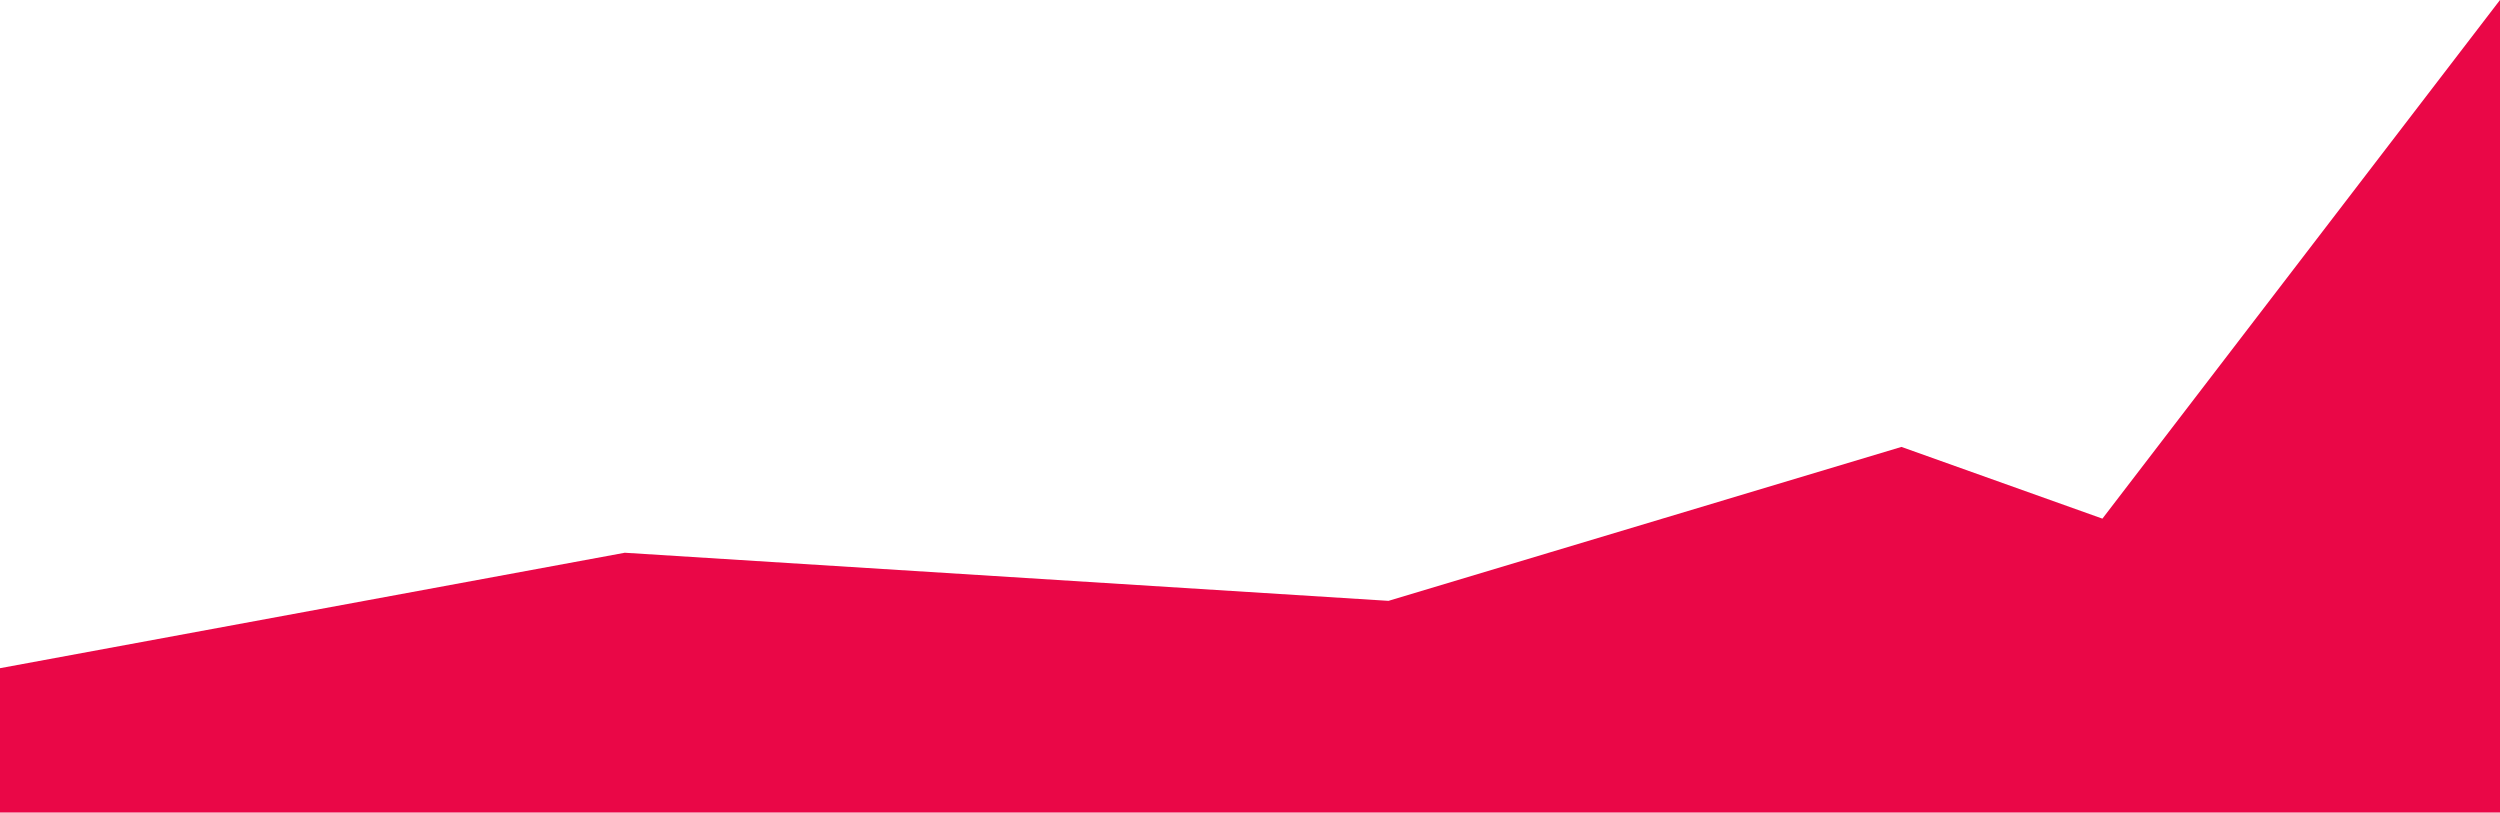
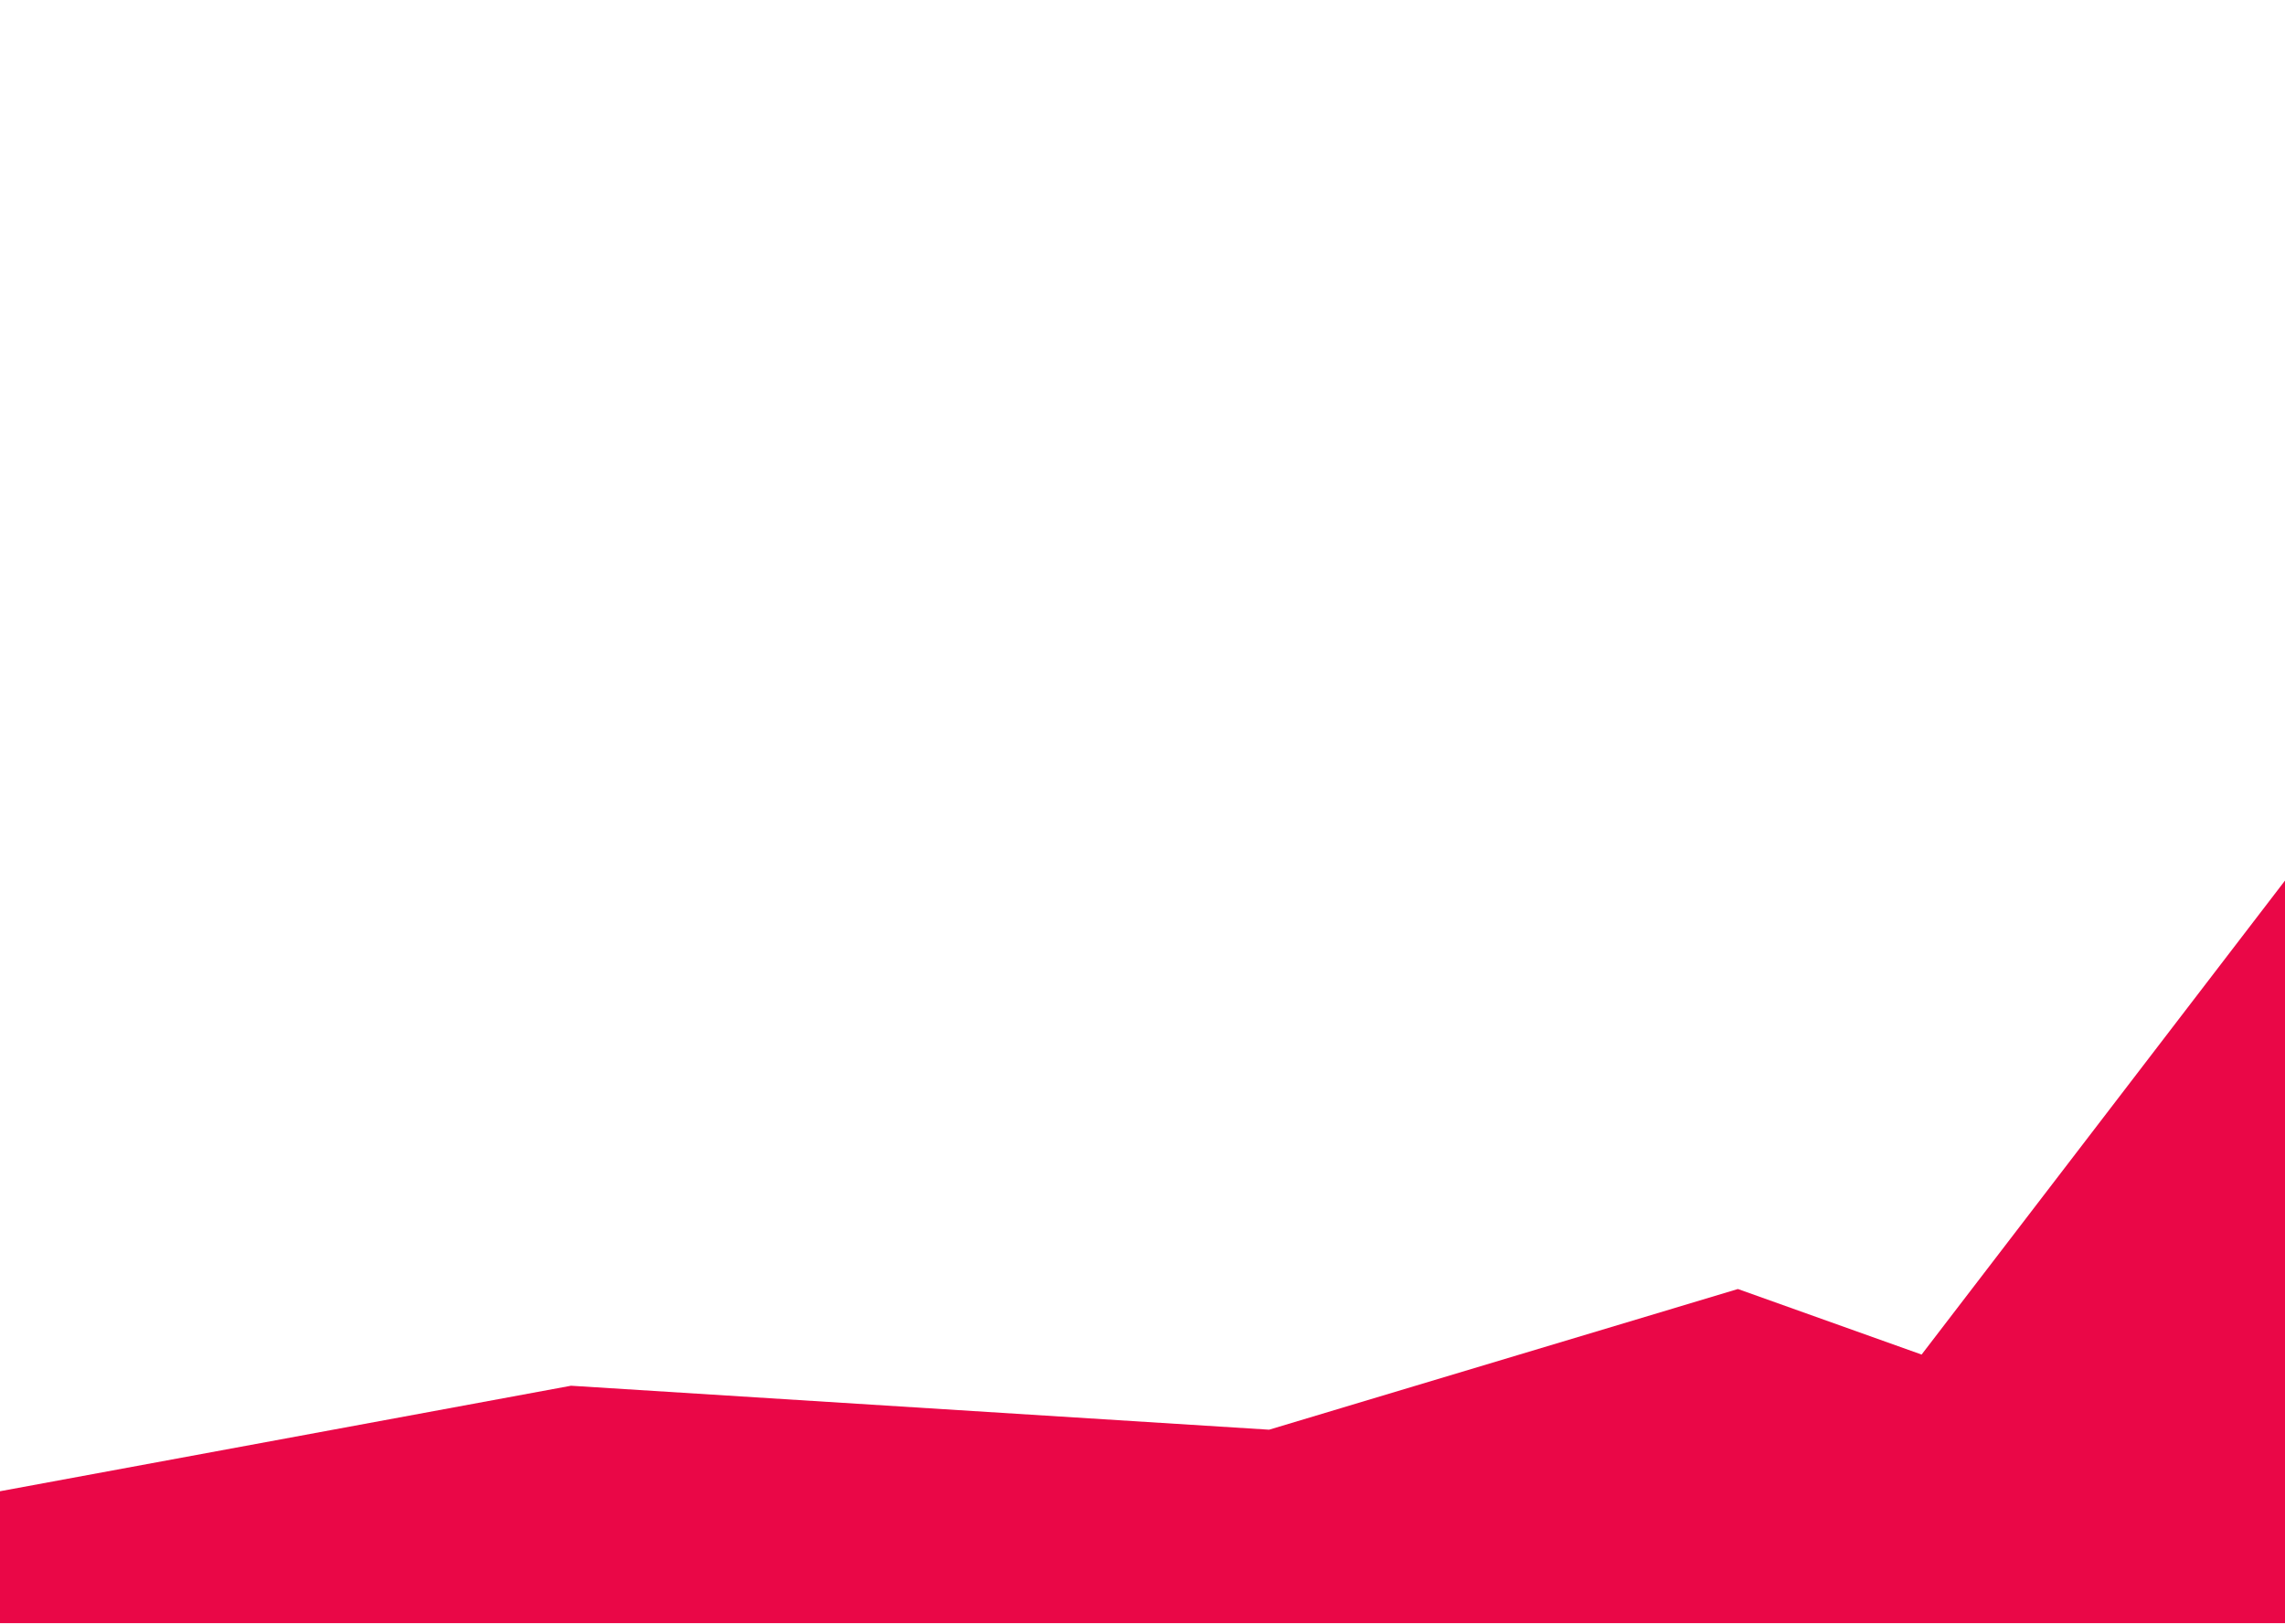
- <svg xmlns="http://www.w3.org/2000/svg" width="1440" height="468" viewBox="0 0 1440 468" fill="none">
-   <path d="M359.874 318.381L0 384.878V468H1440V0L1210.99 298.734L1095.23 257.425L799.776 346.088L359.874 318.381Z" fill="#EA0747" />
+ <svg xmlns="http://www.w3.org/2000/svg" width="1440" height="1023" viewBox="0 0 1440 1023" fill="none">
+   <path d="M359.874 873.381L0 939.878V1023H1440V555L1210.99 853.734L1095.23 812.425L799.776 901.088L359.874 873.381Z" fill="#EA0747" />
</svg>
